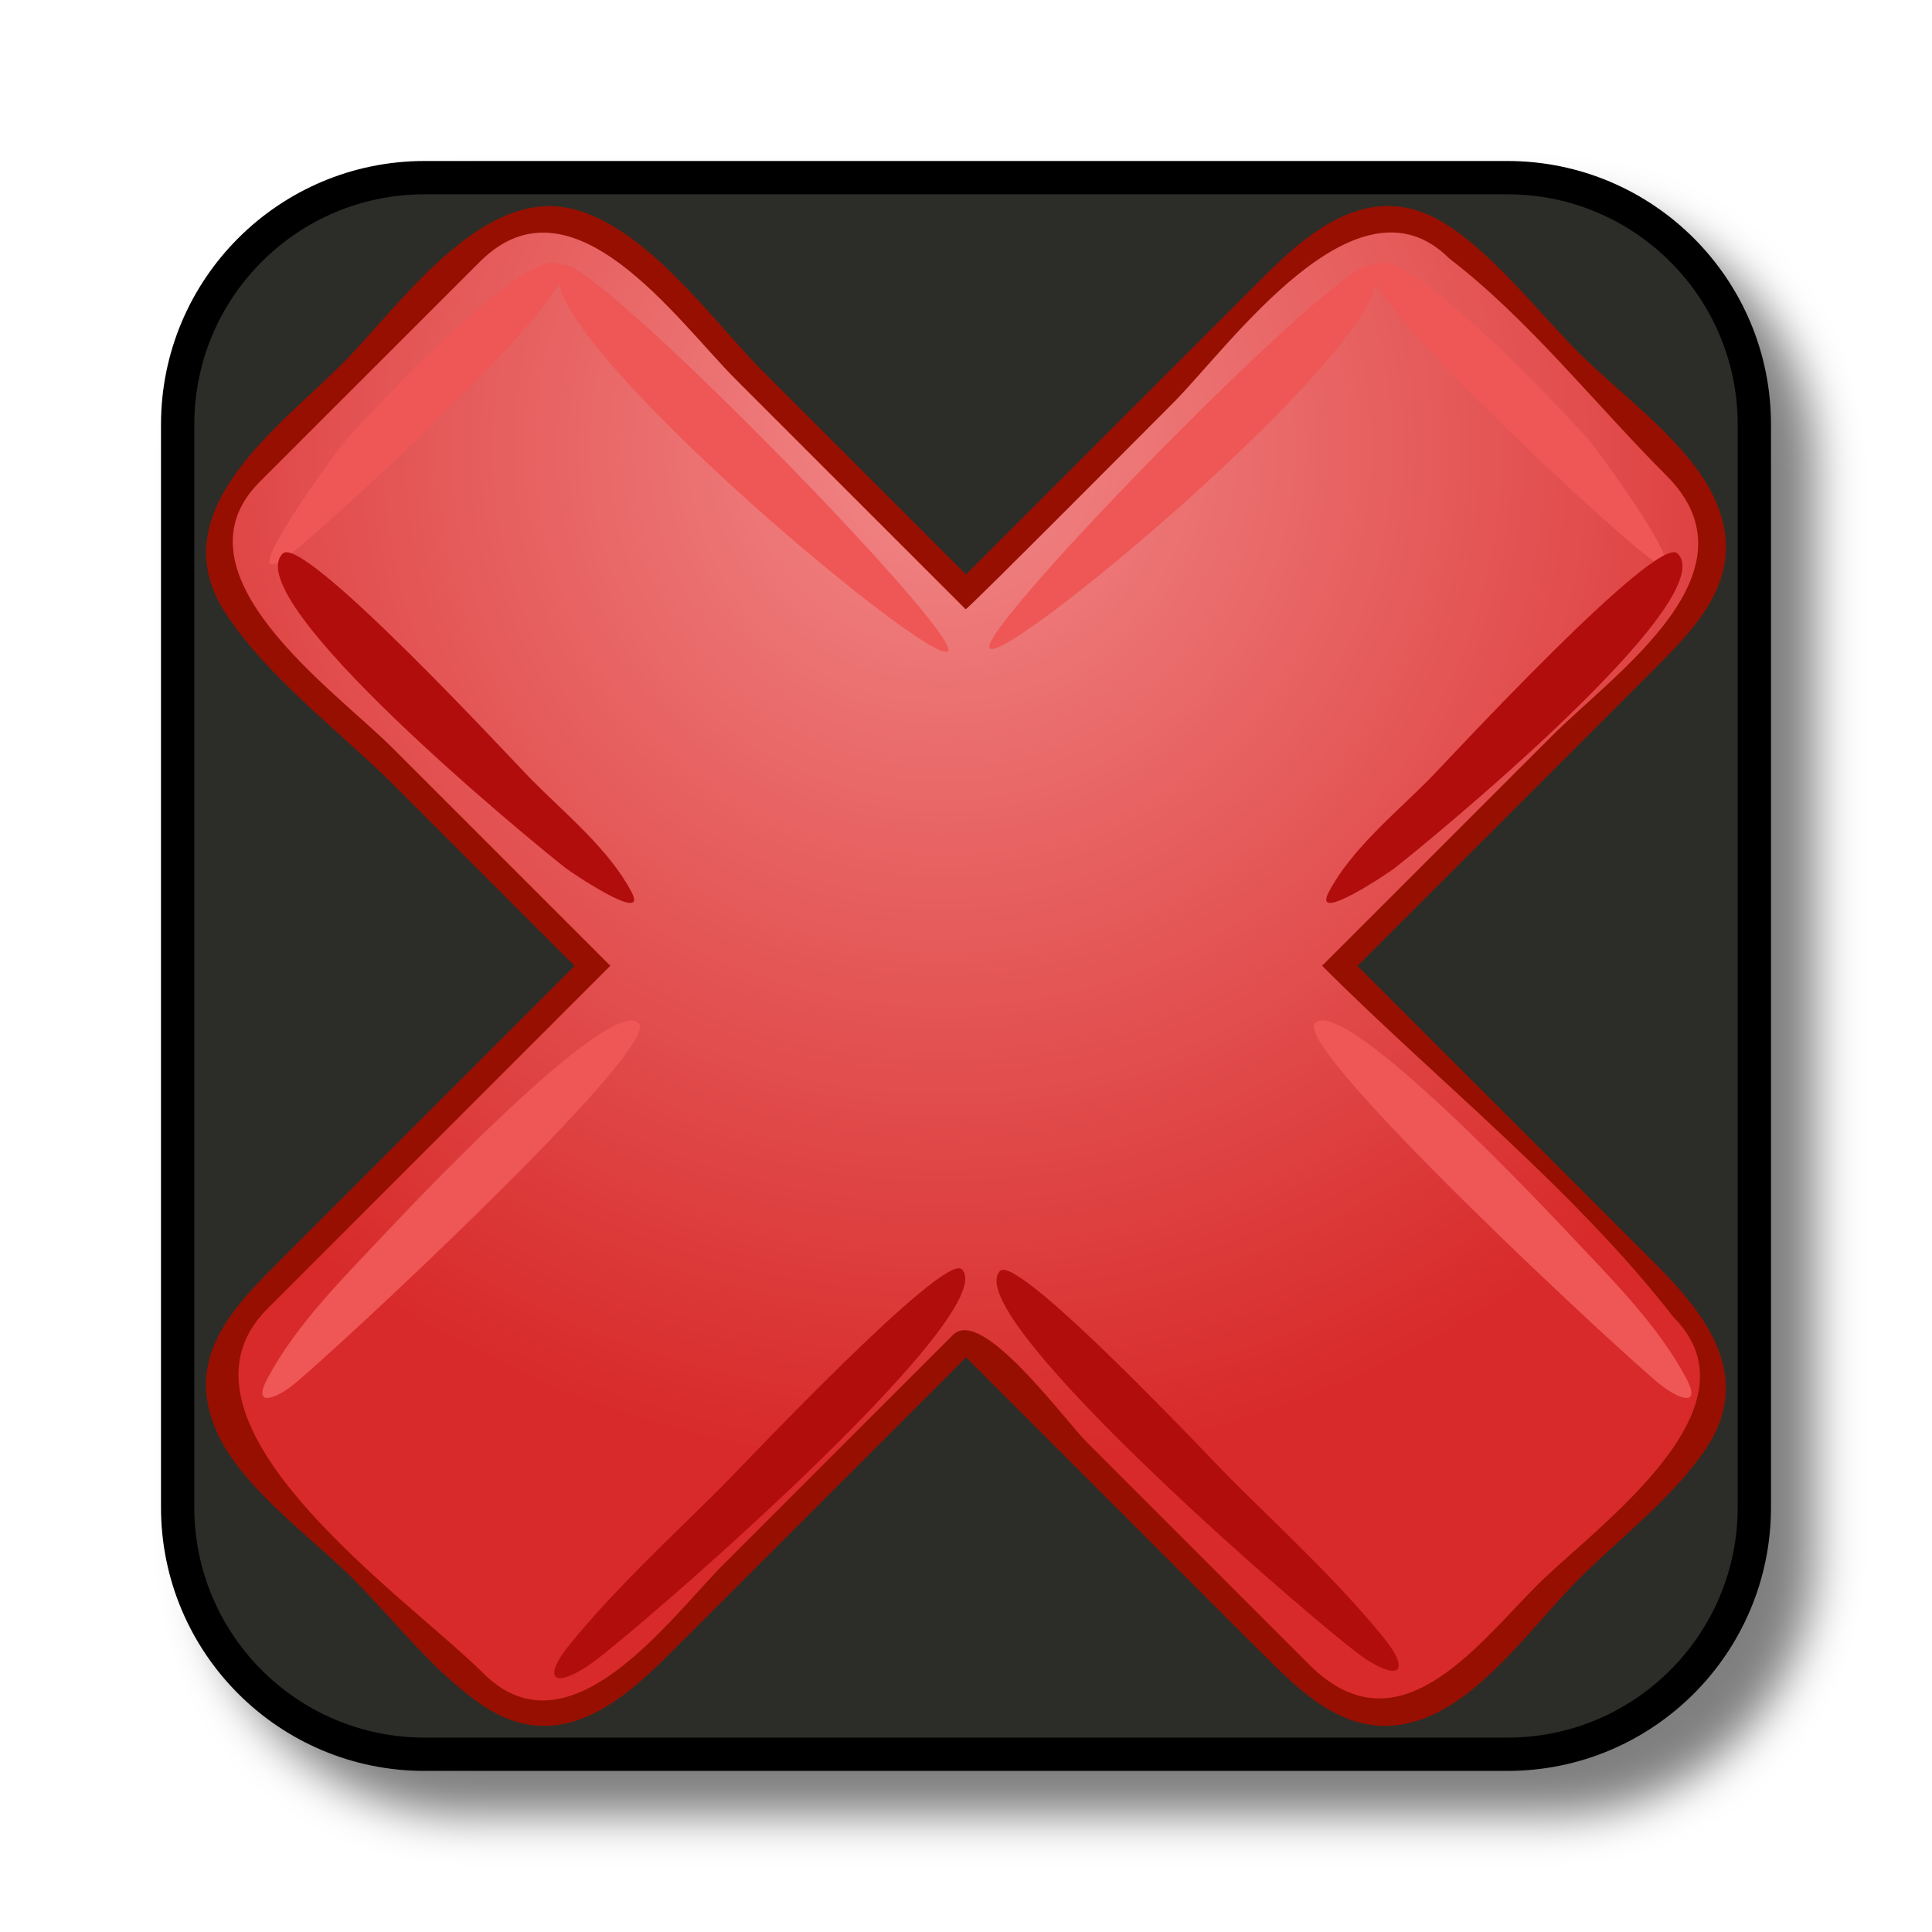
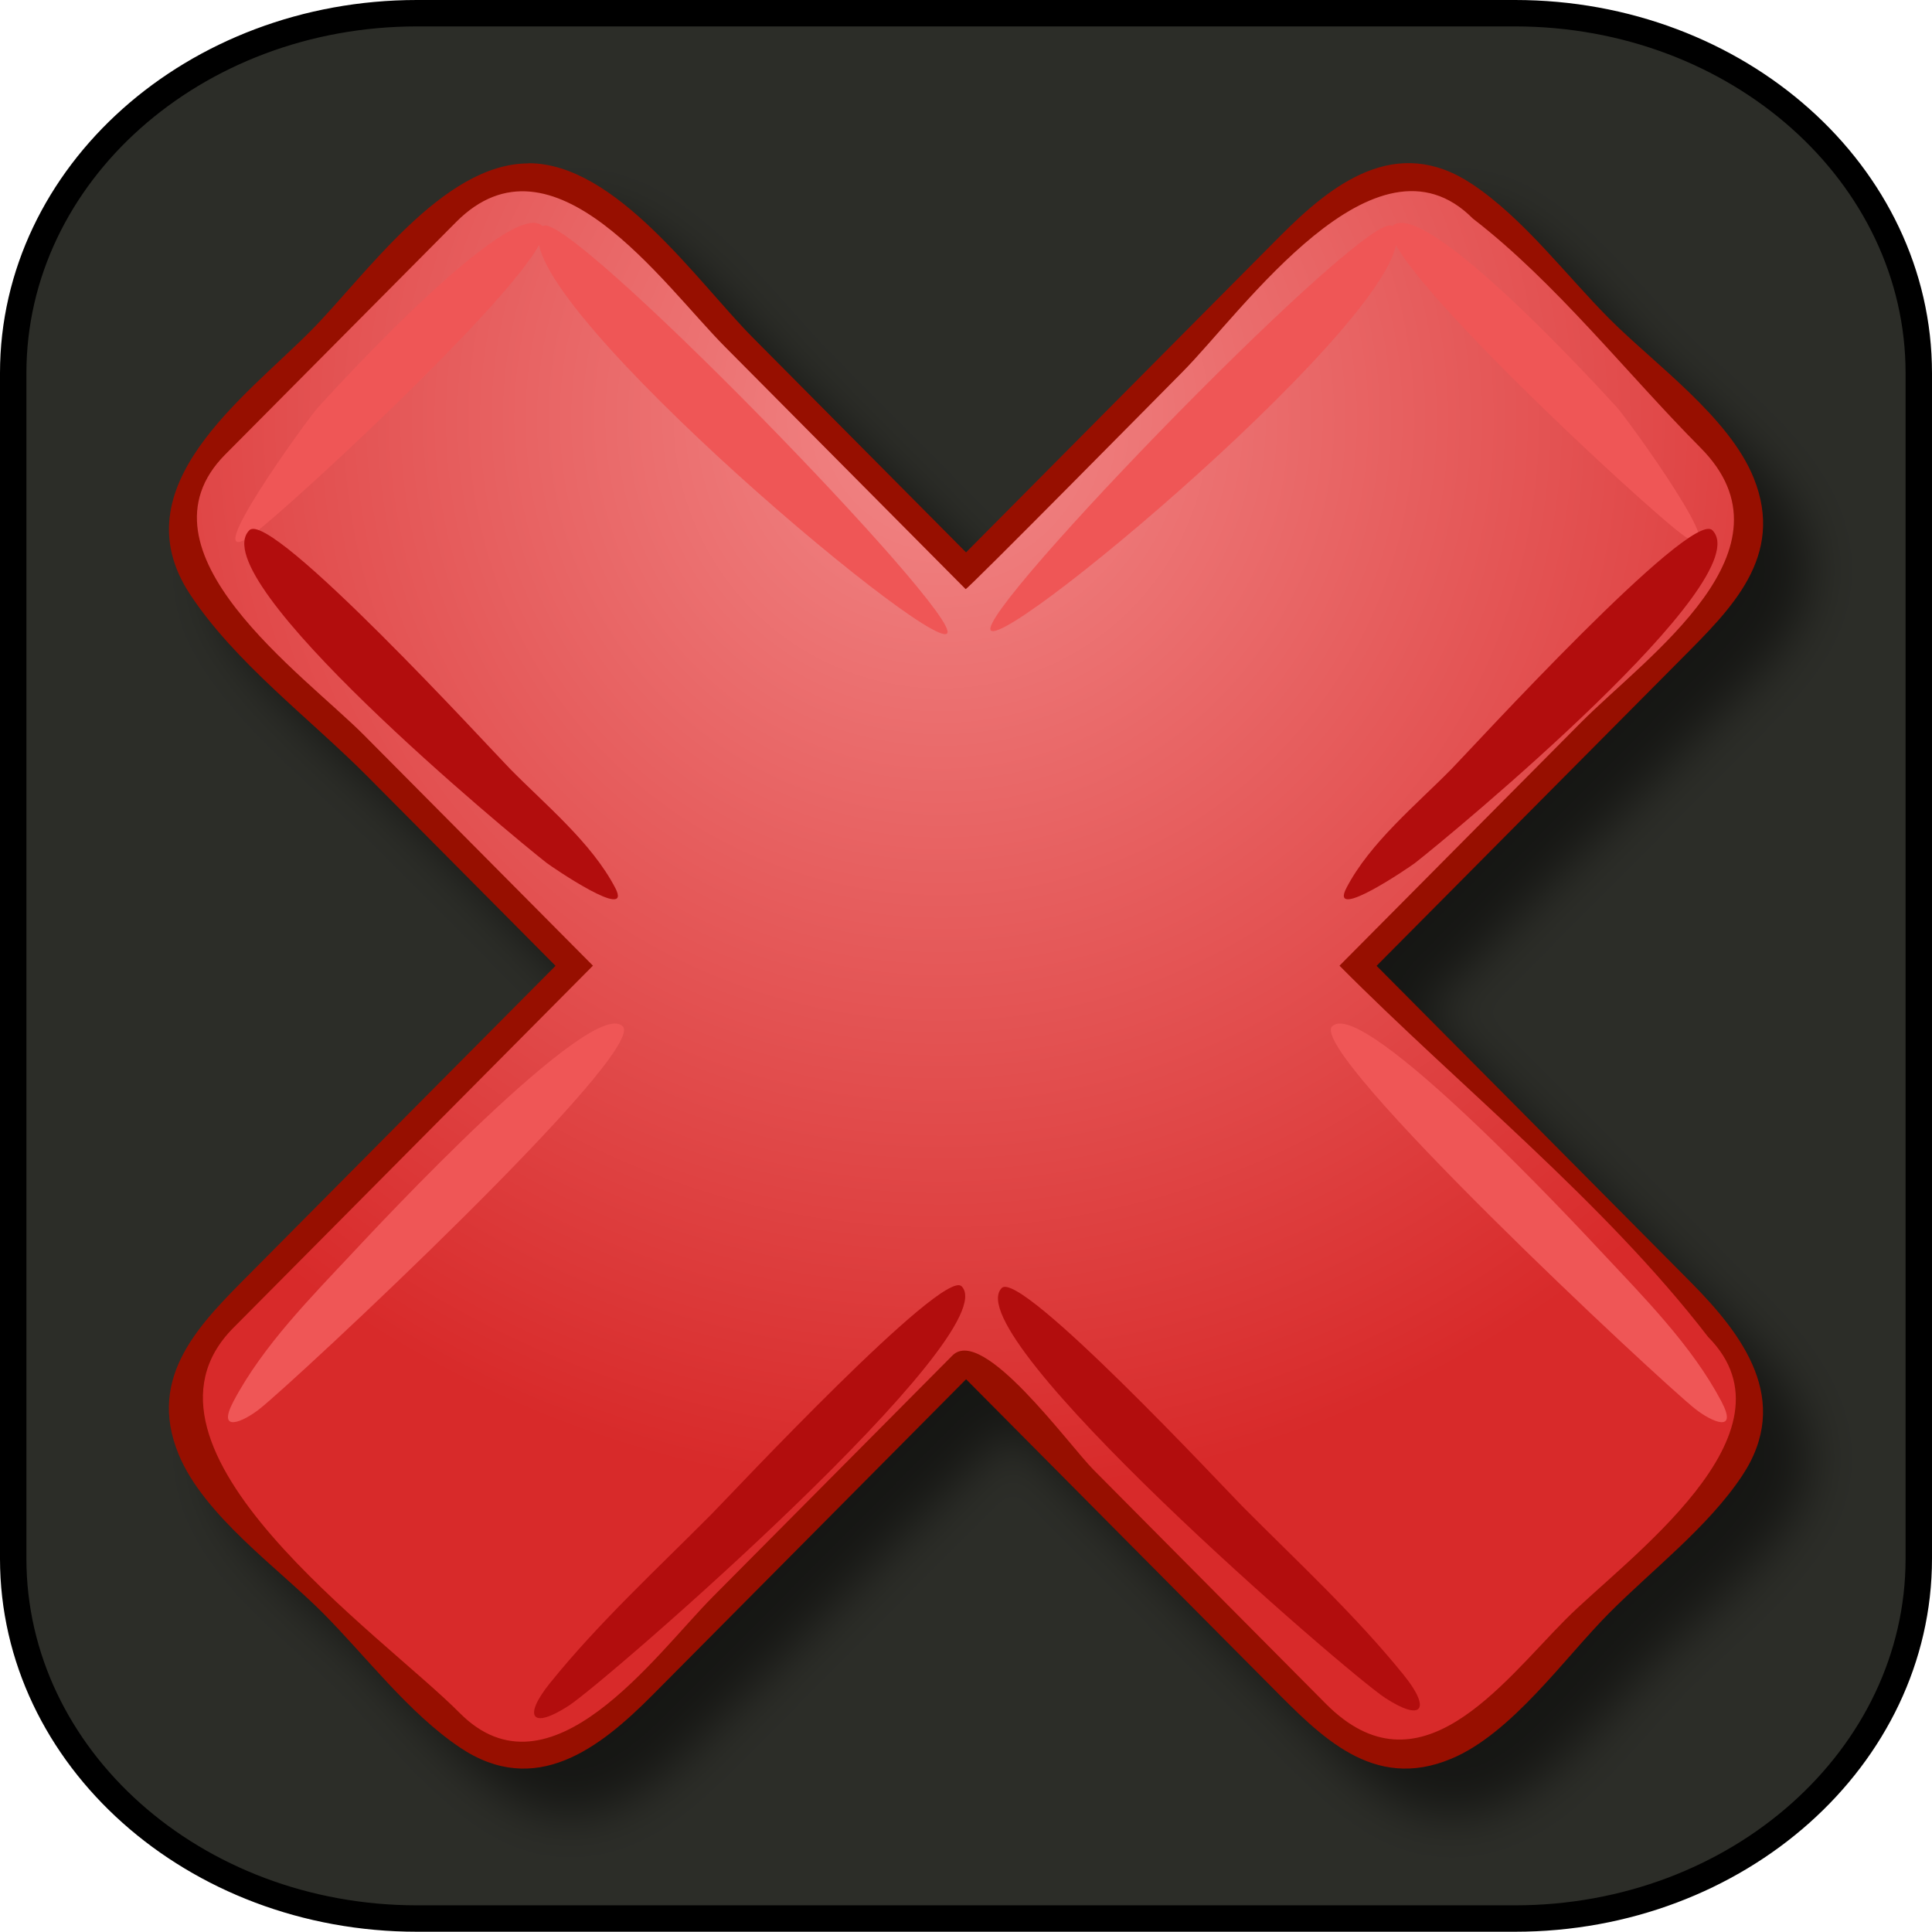
- <svg xmlns="http://www.w3.org/2000/svg" xmlns:xlink="http://www.w3.org/1999/xlink" id="Layer_1" space="preserve" viewBox="0 0 174.05 174.04" version="1.1" width="100%" height="100%">
-   <defs id="defs22">
-     <filter id="filter3803" color-interpolation-filters="sRGB">
-       <feFlood id="feFlood3805" flood-opacity="0.5" flood-color="rgb(0,0,0)" result="flood" />
-       <feComposite id="feComposite3807" in2="SourceGraphic" in="flood" operator="in" result="composite1" />
-       <feGaussianBlur id="feGaussianBlur3809" stdDeviation="2" result="blur" />
-       <feOffset id="feOffset3811" dx="4" dy="4" result="offset" />
-       <feComposite id="feComposite3813" in2="offset" in="SourceGraphic" operator="over" result="composite2" />
+ <svg xmlns="http://www.w3.org/2000/svg" xmlns:xlink="http://www.w3.org/1999/xlink" id="svg2965" viewBox="0 0 144.01 143.99" version="1.1" width="100%" height="100%">
+   <defs id="defs2967">
+     <linearGradient id="linearGradient5480" y2="-148.13" gradientUnits="userSpaceOnUse" x2="387.75" y1="-298.54" x1="379.92">
+       <stop id="stop3954" style="stop-color:#2c2d28;stop-opacity:1;" offset="0" />
+       <stop id="stop3956" style="stop-color:#0146a8;stop-opacity:0" offset="1" />
+     </linearGradient>
+     <linearGradient id="linearGradient3383" y2="-147.97" gradientUnits="userSpaceOnUse" y1="-310.05" gradientTransform="matrix(0.93571,0,0,0.97143,689.99,669.67)" x2="387.75" x1="381.89">
+       <stop id="stop3919-6" style="stop-color:#edf4fd;stop-opacity:.528" offset="0" />
+       <stop id="stop3921-27" style="stop-color:#175bb3;stop-opacity:0" offset="1" />
+     </linearGradient>
+     <style id="style6" type="text/css">.fil2 {fill:#FEFEFE}
+     .fil1 {fill:#27576D}
+     .fil0 {fill:#7AA3B0}
+     .fil3 {fill:#27576D;fill-rule:nonzero}</style>
+     <style id="style5339" type="text/css">.fil0 {fill:#1B1C1F}
+     .fil1 {fill:#1B1C1F;fill-rule:nonzero}</style>
+     <linearGradient y2="-147.97" x2="387.75" y1="-310.05" x1="381.89" gradientTransform="matrix(0.6143187,0,0,0.6298339,205.4227,608.0417)" gradientUnits="userSpaceOnUse" id="linearGradient3160" xlink:href="#linearGradient3913" />
+     <linearGradient x1="381.89" x2="387.75" gradientTransform="matrix(0.93571,0,0,0.97143,738.55,1229)" y1="-310.05" gradientUnits="userSpaceOnUse" y2="-147.97" id="linearGradient3913">
+       <stop offset="0" style="stop-color:#edf4fd;stop-opacity:.528" id="stop3919-13" />
+       <stop offset="1" style="stop-color:#175bb3;stop-opacity:0" id="stop3921-7" />
+     </linearGradient>
+     <linearGradient x1="379.92" y1="-298.54" x2="387.75" gradientUnits="userSpaceOnUse" y2="-148.13" id="linearGradient5440">
+       <stop offset="0" style="stop-color:#0146a8" id="stop3954-1" />
+       <stop offset="1" style="stop-color:#0146a8;stop-opacity:0" id="stop3956-1" />
+     </linearGradient>
+     <linearGradient xlink:href="#linearGradient5440" id="linearGradient3927" gradientUnits="userSpaceOnUse" x1="379.92" y1="-298.54" x2="387.75" y2="-148.13" />
+     <linearGradient xlink:href="#linearGradient3913" id="linearGradient3929" gradientUnits="userSpaceOnUse" gradientTransform="matrix(0.6143187,0,0,0.6298339,205.4227,608.0417)" x1="381.89" y1="-310.05" x2="387.75" y2="-147.97" />
+     <linearGradient xlink:href="#linearGradient3913" id="linearGradient3944" gradientUnits="userSpaceOnUse" gradientTransform="matrix(0.6143187,0,0,0.6298339,3.57143,700.9698)" x1="381.89" y1="-310.05" x2="387.75" y2="-147.97" />
+     <linearGradient x1="379.92" y1="-298.54" x2="387.75" gradientUnits="userSpaceOnUse" y2="-148.13" id="linearGradient5480-6">
+       <stop offset="0" style="stop-color:#2c2d28;stop-opacity:1;" id="stop3954-17" />
+       <stop offset="1" style="stop-color:#0146a8;stop-opacity:0" id="stop3956-4" />
+     </linearGradient>
+     <linearGradient x1="379.92" y1="-298.54" x2="387.75" gradientUnits="userSpaceOnUse" y2="-148.13" id="linearGradient5480-8">
+       <stop offset="0" style="stop-color:#2c2d28;stop-opacity:1;" id="stop3954-8" />
+       <stop offset="1" style="stop-color:#0146a8;stop-opacity:0" id="stop3956-7" />
+     </linearGradient>
+     <linearGradient xlink:href="#linearGradient5480" id="linearGradient4195" gradientUnits="userSpaceOnUse" gradientTransform="translate(327.3521,223.1963)" x1="148.343" y1="229.528" x2="147.353" y2="383.814" />
+     <linearGradient xlink:href="#linearGradient3383" id="linearGradient4197" gradientUnits="userSpaceOnUse" gradientTransform="matrix(0.9743669,0,0,1.20462,123.389,-290.3549)" x1="361.676" y1="614.637" x2="362.41" y2="713.208" />
+     <linearGradient x1="379.92" y1="-298.54" x2="387.75" gradientUnits="userSpaceOnUse" y2="-148.13" id="linearGradient5480-2">
+       <stop offset="0" style="stop-color:#2c2d28;stop-opacity:1;" id="stop3954-5" />
+       <stop offset="1" style="stop-color:#0146a8;stop-opacity:0" id="stop3956-16" />
+     </linearGradient>
+     <style type="text/css" id="style5339-3">.fil0 {fill:#1B1C1F}
+     .fil1 {fill:#1B1C1F;fill-rule:nonzero}</style>
+     <style type="text/css" id="style6-2">.fil2 {fill:#FEFEFE}
+     .fil1 {fill:#27576D}
+     .fil0 {fill:#7AA3B0}
+     .fil3 {fill:#27576D;fill-rule:nonzero}</style>
+     <linearGradient y2="-148.13" x2="387.75" y1="-298.54" x1="379.92" gradientUnits="userSpaceOnUse" id="linearGradient3769-3" xlink:href="#linearGradient5480-81" />
+     <linearGradient y2="-147.97" x2="387.75" y1="-310.05" x1="381.89" gradientTransform="matrix(0.6143187,0,0,0.6298339,234.7674,652.9213)" gradientUnits="userSpaceOnUse" id="linearGradient2995-0" xlink:href="#linearGradient3383-3" />
+     <linearGradient x1="381.89" x2="387.75" gradientTransform="matrix(0.93571,0,0,0.97143,689.99,669.67)" y1="-310.05" gradientUnits="userSpaceOnUse" y2="-147.97" id="linearGradient3383-3">
+       <stop offset="0" style="stop-color:#edf4fd;stop-opacity:.528" id="stop3919-6-2" />
+       <stop offset="1" style="stop-color:#175bb3;stop-opacity:0" id="stop3921-27-0" />
+     </linearGradient>
+     <linearGradient x1="379.92" y1="-298.54" x2="387.75" gradientUnits="userSpaceOnUse" y2="-148.13" id="linearGradient5480-81">
+       <stop offset="0" style="stop-color:#2c2d28;stop-opacity:1;" id="stop3954-81" />
+       <stop offset="1" style="stop-color:#0146a8;stop-opacity:0" id="stop3956-0" />
+     </linearGradient>
+     <linearGradient xlink:href="#linearGradient3383-3" id="linearGradient4426" gradientUnits="userSpaceOnUse" gradientTransform="matrix(0.6143187,0,0,0.6298339,-57.03734,537.8418)" x1="381.89" y1="-310.05" x2="387.75" y2="-147.97" />
+     <radialGradient r="91.946" cy="21.809" cx="66.348" gradientUnits="userSpaceOnUse" id="radialGradient3815" xlink:href="#XMLID_2_" />
+     <filter color-interpolation-filters="sRGB" id="filter3803">
+       <feFlood result="flood" flood-color="rgb(0,0,0)" flood-opacity="0.5" id="feFlood3805" />
+       <feComposite result="composite1" operator="in" in="flood" in2="SourceGraphic" id="feComposite3807" />
+       <feGaussianBlur result="blur" stdDeviation="2" id="feGaussianBlur3809" />
+       <feOffset result="offset" dy="4" dx="4" id="feOffset3811" />
+       <feComposite result="composite2" operator="over" in="SourceGraphic" in2="offset" id="feComposite3813" />
    </filter>
-     <radialGradient xlink:href="#XMLID_2_" id="radialGradient3815" gradientUnits="userSpaceOnUse" cx="66.348" cy="21.809" r="91.946" />
+     <radialGradient xlink:href="#XMLID_2_" id="radialGradient3165" gradientUnits="userSpaceOnUse" cx="66.348" cy="21.809" r="91.946" />
+     <linearGradient xlink:href="#linearGradient3383" id="linearGradient3506" gradientUnits="userSpaceOnUse" gradientTransform="matrix(0.9743669,0,0,1.20462,127.6962,-295.6681)" x1="361.676" y1="614.637" x2="362.41" y2="713.208" />
+     <linearGradient xlink:href="#linearGradient5480" id="linearGradient3509" gradientUnits="userSpaceOnUse" gradientTransform="translate(331.6593,217.883)" x1="148.343" y1="229.528" x2="147.353" y2="383.814" />
  </defs>
-   <g id="g3784" style="filter:url(#filter3803)" transform="translate(14.49999,14.67483)">
-     <rect ry="22.246" y="1.329" x="1.504" height="142.034" width="142.041" id="rect2997" style="fill:#2c2d28;fill-opacity:1;stroke:#000000;stroke-width:3;stroke-miterlimit:4;stroke-opacity:1;stroke-dasharray:none" />
-     <g transform="translate(4.058982,3.882339)" id="g3">
+   <g id="layer1" transform="translate(-406.936,-444.6327)">
+     <rect style="fill:#2c2d28;fill-opacity:1;stroke:#000000;stroke-width:1.969;stroke-miterlimit:4;stroke-opacity:1;stroke-dasharray:none;stroke-dashoffset:0" id="rect3031" width="142.041" height="142.022" x="407.92" y="445.617" rx="30.104" ry="26.83" />
+     <g style="filter:url(#filter3803)" transform="matrix(0.867827,0,0,0.8739726,419.5242,456.793)" id="g3">
      <radialGradient r="91.946" cx="66.348" cy="21.809" gradientUnits="userSpaceOnUse" id="XMLID_2_">
        <stop offset="0" stop-color="#F28888" id="stop6" />
        <stop offset="1" stop-color="#D82A2A" id="stop8" />
      </radialGradient>
-       <path style="fill:url(#radialGradient3815)" d="m 132.99,99.316 c -6.597,-6.595 -13.189,-13.188 -19.785,-19.783 -3.288,-3.288 -6.576,-6.577 -9.864,-9.865 -1.915,-1.915 -0.106,-2.309 1.725,-4.14 8.093,-8.095 16.188,-16.19 24.281,-24.283 2.697,-2.7 5.927,-5.249 6.376,-9.333 0.617,-5.644 -4.11,-9.153 -7.651,-12.693 C 122.299,13.446 110.746,-3.438 101.049,2.576 93.391,7.326 86.929,16.34 80.617,22.652 77.138,26.131 73.66,29.609 70.181,33.086 68.031,35.236 68.354,34.677 66.185,32.51 58.134,24.459 50.081,16.408 42.028,8.357 39.7,6.029 37.183,2.765 33.971,1.665 27.844,-0.43 23.96,4.135 20.145,7.946 14.542,13.548 -1.54,24.544 1.677,33.958 c 1.098,3.213 4.361,5.729 6.688,8.059 l 13.212,13.212 c 3.648,3.648 7.296,7.296 10.945,10.947 2.167,2.167 2.726,1.845 0.576,3.996 -7.969,7.967 -15.936,15.936 -23.905,23.904 -2.152,2.152 -4.979,4.335 -6.608,6.962 -3.749,6.042 0.466,10.843 4.523,14.898 5.48,5.48 15.905,20.748 24.816,19.772 8.071,-0.884 17.021,-14.063 22.218,-19.261 4.016,-4.012 8.029,-8.025 12.043,-12.039 2.167,-2.167 1.845,-2.726 3.994,-0.575 8.245,8.242 16.489,16.485 24.732,24.729 2.883,2.883 5.76,6.67 10.104,7.146 5.642,0.617 9.15,-4.11 12.691,-7.65 5.94,-5.95 24.88,-19.16 15.28,-28.754" id="path10" />
+       <path style="fill:url(#radialGradient3165)" d="m 132.99,99.316 c -6.597,-6.595 -13.189,-13.188 -19.785,-19.783 -3.288,-3.288 -6.576,-6.577 -9.864,-9.865 -1.915,-1.915 -0.106,-2.309 1.725,-4.14 8.093,-8.095 16.188,-16.19 24.281,-24.283 2.697,-2.7 5.927,-5.249 6.376,-9.333 0.617,-5.644 -4.11,-9.153 -7.651,-12.693 C 122.299,13.446 110.746,-3.438 101.049,2.576 93.391,7.326 86.929,16.34 80.617,22.652 77.138,26.131 73.66,29.609 70.181,33.086 68.031,35.236 68.354,34.677 66.185,32.51 58.134,24.459 50.081,16.408 42.028,8.357 39.7,6.029 37.183,2.765 33.971,1.665 27.844,-0.43 23.96,4.135 20.145,7.946 14.542,13.548 -1.54,24.544 1.677,33.958 c 1.098,3.213 4.361,5.729 6.688,8.059 l 13.212,13.212 c 3.648,3.648 7.296,7.296 10.945,10.947 2.167,2.167 2.726,1.845 0.576,3.996 -7.969,7.967 -15.936,15.936 -23.905,23.904 -2.152,2.152 -4.979,4.335 -6.608,6.962 -3.749,6.042 0.466,10.843 4.523,14.898 5.48,5.48 15.905,20.748 24.816,19.772 8.071,-0.884 17.021,-14.063 22.218,-19.261 4.016,-4.012 8.029,-8.025 12.043,-12.039 2.167,-2.167 1.845,-2.726 3.994,-0.575 8.245,8.242 16.489,16.485 24.732,24.729 2.883,2.883 5.76,6.67 10.104,7.146 5.642,0.617 9.15,-4.11 12.691,-7.65 5.94,-5.95 24.88,-19.16 15.28,-28.754" id="path10" />
      <path style="fill:#ef5656" d="M 32.108,5.382 C 34.234,7.512 9.882,29.862 7.021,31.804 2.273,35.027 11.877,21.857 12.801,20.845 14.289,19.217 29.448,2.722 32.108,5.382" id="path12" />
      <path style="fill:#ef5656" d="m 38.985,73.616 c 2.172,2.18 -28.186,30.286 -31.196,32.637 -1.428,1.116 -3.703,2.102 -2.241,-0.648 2.541,-4.777 6.725,-8.94 10.396,-12.841 1.652,-1.749 20.405,-21.78 23.041,-19.143" id="path14" />
      <path style="fill:#ef5656" d="m 99.911,73.616 c -2.167,2.172 28.184,30.286 31.193,32.637 1.429,1.116 3.705,2.102 2.243,-0.648 -2.539,-4.777 -6.724,-8.94 -10.394,-12.841 -1.65,-1.749 -20.4,-21.78 -23.039,-19.143" id="path16" />
      <path style="fill:#ef5656" d="M 32.108,5.382 C 33.949,3.544 68.296,38.657 66.839,40.115 65.281,41.677 27.561,9.945 32.108,5.382" id="path18" />
      <path style="fill:#ef5656" d="m 105.08,5.382 c -2.129,2.132 22.224,24.48 25.086,26.422 4.746,3.223 -4.855,-9.947 -5.781,-10.959 -1.49,-1.626 -16.66,-18.123 -19.31,-15.463" id="path20" />
      <path style="fill:#ef5656" d="M 105.08,5.382 C 103.244,3.548 69.14,38.39 70.604,39.855 72.179,41.439 109.62,9.929 105.08,5.382" id="path22" />
      <path style="fill:#b20d0d" d="m 132.57,31.309 c -1.838,-1.838 -20.787,18.733 -22.4,20.36 -3.009,3.038 -7.01,6.294 -9.028,10.148 -1.559,2.978 5.516,-1.839 5.892,-2.13 3.07,-2.374 29.68,-24.242 25.54,-28.378" id="path24" />
      <path style="fill:#b20d0d" d="m 68.087,95.791 c -1.589,-1.594 -19.854,17.809 -21.491,19.445 -4.685,4.684 -9.672,9.238 -13.859,14.391 -2.32,2.854 -1.628,4.019 1.6,1.941 3.205,-2.06 37.682,-31.853 33.75,-35.779" id="path26" />
      <path style="fill:#b20d0d" d="m 6.914,31.309 c 1.829,-1.833 20.79,18.735 22.399,20.36 3.011,3.04 7.008,6.294 9.029,10.148 1.56,2.978 -5.514,-1.839 -5.89,-2.13 C 29.388,57.316 2.769,35.432 6.914,31.309" id="path28" />
      <path style="fill:#b20d0d" d="m 71.536,95.937 c 1.603,-1.607 19.133,17.082 20.689,18.639 4.686,4.684 9.672,9.24 13.857,14.39 2.317,2.855 1.627,4.018 -1.599,1.942 -3.2,-2.06 -36.93,-31 -32.944,-34.973" id="path30" />
      <path style="fill:#970f00" d="m 30.881,0.022 c -7.374,0 -14.027,9.615 -18.709,14.297 -5.675,5.674 -16.408,13.272 -10.383,22.412 3.84,5.826 10.373,10.68 15.26,15.567 5.387,5.388 10.777,10.771 16.161,16.163 -8.732,8.721 -17.454,17.452 -26.181,26.179 -4.257,4.257 -8.981,8.757 -6.191,15.486 2.154,5.201 8.574,9.712 12.414,13.552 3.698,3.698 7.337,8.499 11.725,11.435 6.522,4.365 12.054,0.048 16.563,-4.459 8.978,-8.978 17.962,-17.951 26.934,-26.934 8.722,8.732 17.454,17.454 26.181,26.179 4.257,4.255 8.753,8.979 15.485,6.191 5.199,-2.153 9.711,-8.571 13.552,-12.412 3.697,-3.697 8.499,-7.335 11.434,-11.723 4.325,-6.462 0.058,-12.045 -4.458,-16.563 -8.979,-8.978 -17.952,-17.96 -26.935,-26.932 8.722,-8.732 17.454,-17.456 26.182,-26.183 4.242,-4.242 8.927,-8.711 6.212,-15.419 -2.119,-5.23 -8.59,-9.774 -12.435,-13.62 C 119.991,9.539 116.337,4.69 111.924,1.778 105.407,-2.523 99.903,1.765 95.403,6.263 86.425,15.241 77.443,24.214 68.471,33.197 62.344,27.062 56.211,20.937 50.081,14.805 45.36,10.058 38.378,0.003 30.895,0.007 m -5.93,132.16 C 18.246,125.45 -4.762,109.636 5.536,99.338 15.832,89.039 26.126,78.742 36.423,68.447 29.87,61.895 23.317,55.34 16.762,48.787 11.581,43.606 -3.42,33.107 4.84,24.849 11.449,18.241 18.061,11.632 24.671,5.024 c 8.307,-8.303 17.728,5.276 23.09,10.636 6.891,6.891 13.782,13.782 20.673,20.671 0.104,0.104 17.34,-17.238 18.626,-18.522 5.156,-5.156 16.596,-21.437 24.944,-13.079 7.122,5.452 13.205,13.201 19.557,19.548 8.67,8.668 -4.56,17.713 -10.288,23.443 -6.909,6.909 -13.817,13.818 -20.727,20.728 10.312,10.309 22.737,20.149 31.657,31.657 8.243,8.24 -7.113,18.976 -12.248,24.109 -5.53,5.527 -12.562,15.199 -20.584,7.178 -6.651,-6.65 -13.301,-13.302 -19.953,-19.952 -2.148,-2.147 -9.521,-12.34 -12.118,-9.746 -6.862,6.862 -13.724,13.722 -20.585,20.584 -4.957,4.96 -13.974,17.68 -21.749,9.89" id="path32" />
    </g>
  </g>
</svg>
